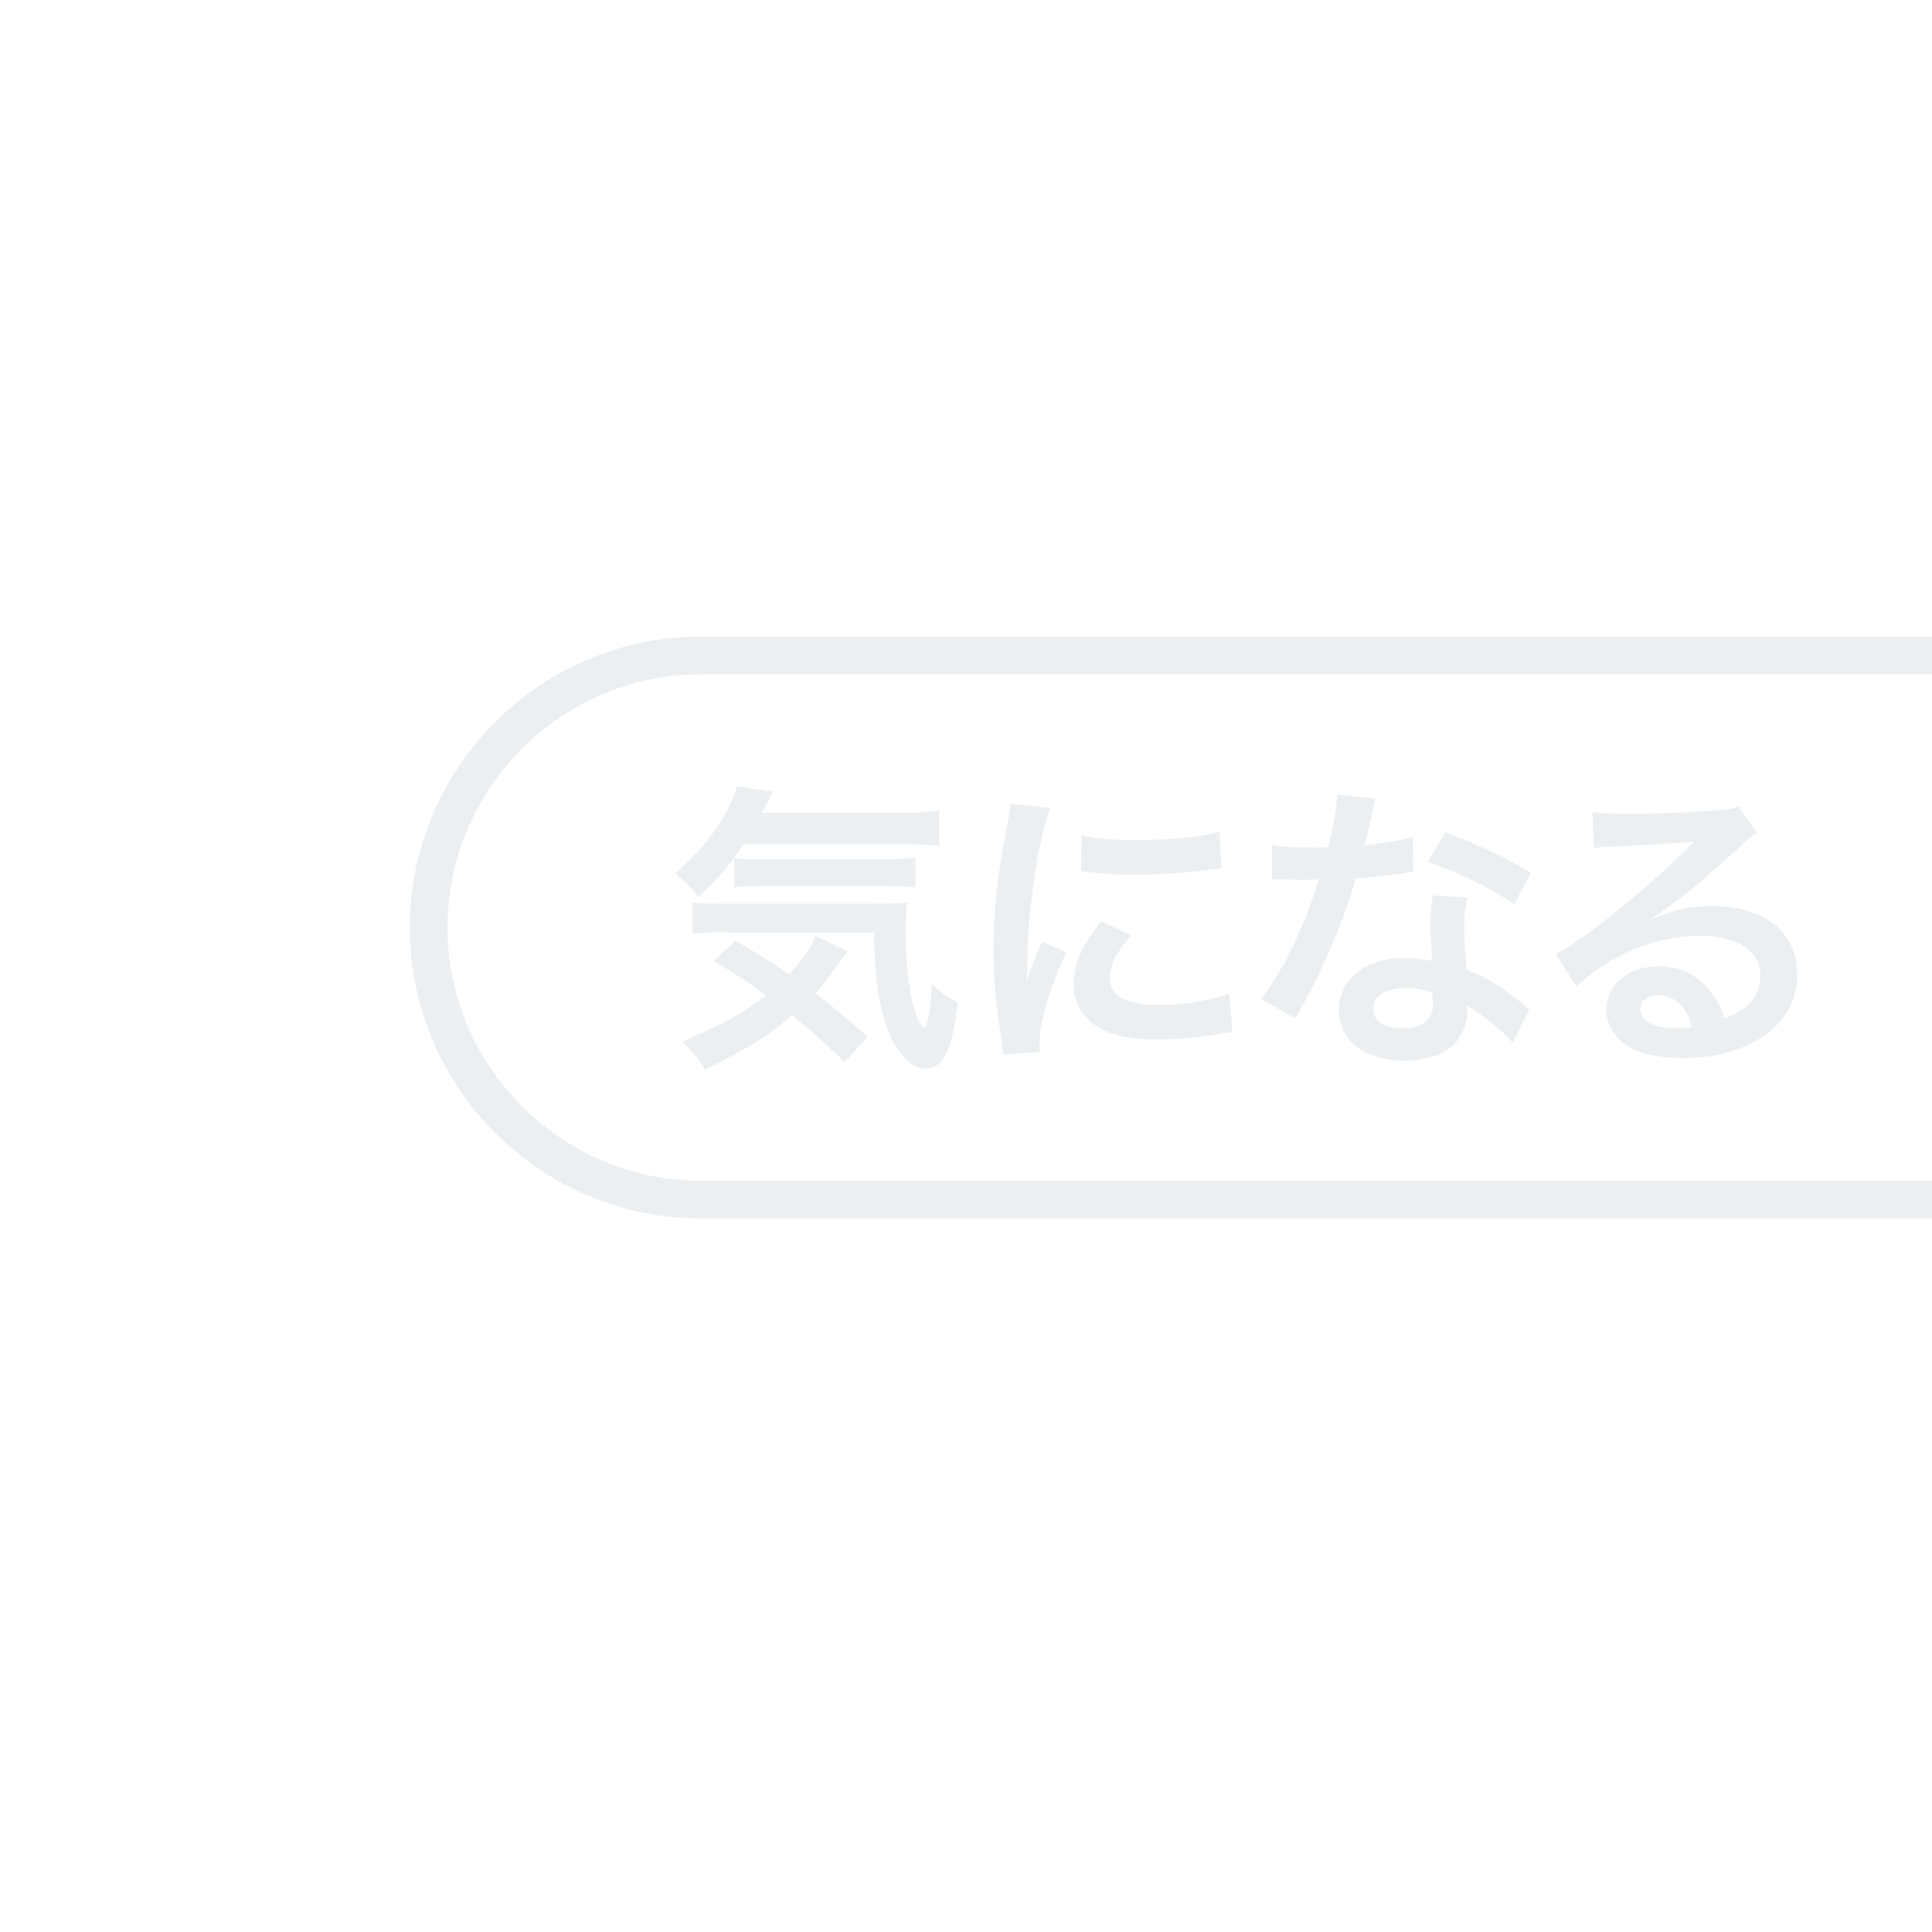
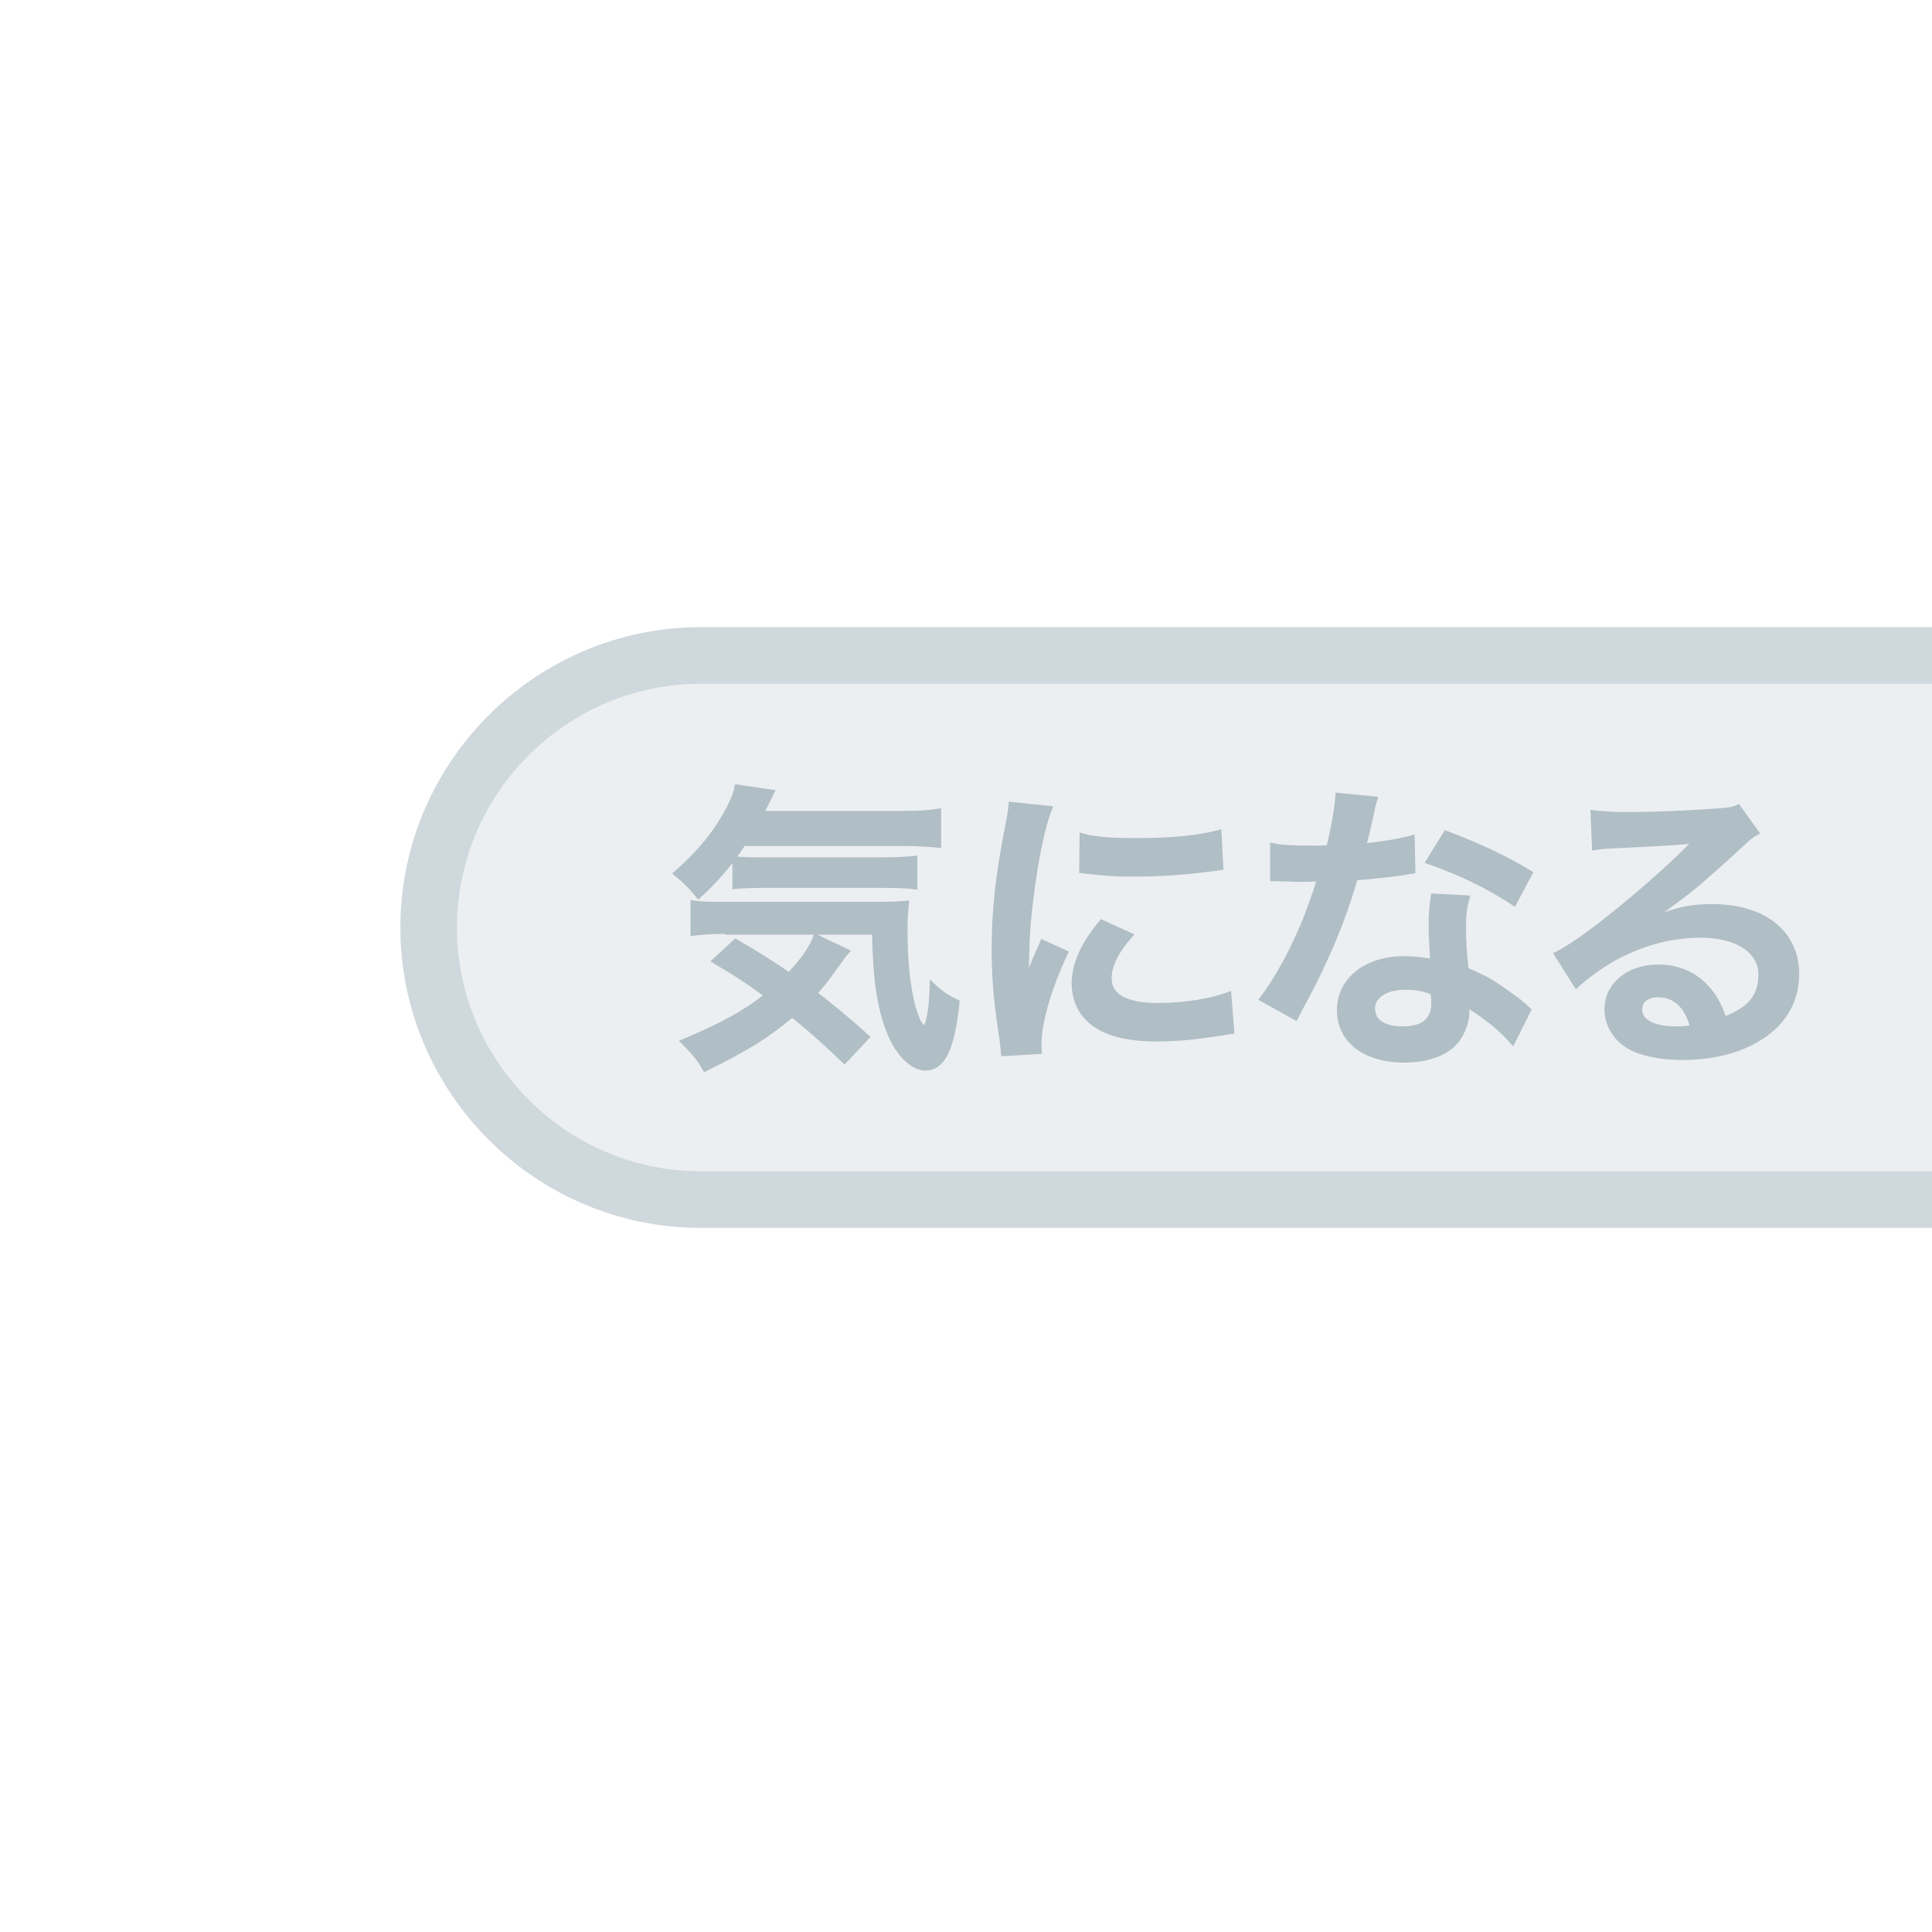
<svg xmlns="http://www.w3.org/2000/svg" version="1.1" id="_x32_" x="0px" y="0px" viewBox="0 0 512 512" style="enable-background:new 0 0 512 512;" xml:space="preserve">
  <style type="text/css">
- 	.st0{fill:#FCFCFC;fill-opacity:0;stroke:#ECEFF1;stroke-width:10;stroke-miterlimit:10;}
- 	.st1{fill:#ECEFF1;}
+ 	.st0{fill:#ECEFF1;stroke:#CFD8DC;stroke-width:15;stroke-miterlimit:10;}
+ 	.st1{fill:#B0BEC5;stroke:#B0BEC5;stroke-miterlimit:10;}
</style>
  <path class="st0" d="M523,317.9H185.7c-39.7,0-72.1-32.5-72.1-72.1l0,0c0-39.7,32.5-72.1,72.1-72.1H523V317.9z" />
  <g>
-     <path class="st1" d="M197,223.8c-3.5,5.3-7,9.4-11.9,13.9c-2.1-2.6-3.8-4.3-6.2-6.2c6.8-6,11.2-11.5,14.5-18.1c1-2,1.5-3.4,1.8-5   l9.6,1.4c-0.7,1.4-0.7,1.4-2.8,5.6h36.9c4.6,0,7.4-0.2,10-0.6v9.4c-2.6-0.3-5.8-0.5-10-0.5H197z M223.8,281.4   c-4.8-4.6-8.4-7.9-13.9-12.3c-6.2,5.3-11.6,8.7-23.1,14.4c-1.6-2.8-2.8-4.3-6-7.5c10.9-4.6,16.3-7.6,22.2-12.2   c-4.9-3.6-7.6-5.4-13.9-9.1l5.8-5.4c5.8,3.4,8.5,5,14.2,8.9c3.8-4,6-7.3,7-10.2l8.6,4.1c-0.8,0.9-1.7,2.1-3.4,4.5   c-1.9,2.7-3.2,4.4-5.2,6.6c4.9,3.8,8.9,7.1,13.9,11.6L223.8,281.4z M192.7,247c-4.2,0-6.8,0.2-9.2,0.5v-8.4   c1.8,0.3,3.8,0.4,6.9,0.4H231c5.3,0,7-0.1,9.4-0.3c-0.3,2.6-0.4,4.6-0.4,7.3c0,8.5,0.8,15.4,2.2,20.6c1,3.1,1.4,4.2,2.8,5.4   c1.1-1.5,1.7-5.3,1.9-11.8c2.6,2.5,4.2,3.5,6.9,4.8c-1.3,12.6-3.8,17.7-8.6,17.7c-3.6,0-7.7-4.2-9.9-10.2   c-2.5-6.6-3.5-14.1-3.7-25.8H192.7z M194.6,227.4c1,0.2,3.6,0.3,6,0.3h33.5c4,0,6.7-0.2,8.5-0.4v7.9c-2.4-0.3-4.5-0.4-8.5-0.4   h-31.9c-3.3,0-5.4,0.1-7.6,0.3V227.4z" />
+     <path class="st1" d="M197,223.8c-3.5,5.3-7,9.4-11.9,13.9c-2.1-2.6-3.8-4.3-6.2-6.2c6.8-6,11.2-11.5,14.5-18.1c1-2,1.5-3.4,1.8-5   l9.6,1.4c-0.7,1.4-0.7,1.4-2.8,5.6h36.9c4.6,0,7.4-0.2,10-0.6v9.4c-2.6-0.3-5.8-0.5-10-0.5H197V223.8z M223.8,281.4   c-4.8-4.6-8.4-7.9-13.9-12.3c-6.2,5.3-11.6,8.7-23.1,14.4c-1.6-2.8-2.8-4.3-6-7.5c10.9-4.6,16.3-7.6,22.2-12.2   c-4.9-3.6-7.6-5.4-13.9-9.1l5.8-5.4c5.8,3.4,8.5,5,14.2,8.9c3.8-4,6-7.3,7-10.2l8.6,4.1c-0.8,0.9-1.7,2.1-3.4,4.5   c-1.9,2.7-3.2,4.4-5.2,6.6c4.9,3.8,8.9,7.1,13.9,11.6L223.8,281.4z M192.7,247c-4.2,0-6.8,0.2-9.2,0.5v-8.4   c1.8,0.3,3.8,0.4,6.9,0.4H231c5.3,0,7-0.1,9.4-0.3c-0.3,2.6-0.4,4.6-0.4,7.3c0,8.5,0.8,15.4,2.2,20.6c1,3.1,1.4,4.2,2.8,5.4   c1.1-1.5,1.7-5.3,1.9-11.8c2.6,2.5,4.2,3.5,6.9,4.8c-1.3,12.6-3.8,17.7-8.6,17.7c-3.6,0-7.7-4.2-9.9-10.2   c-2.5-6.6-3.5-14.1-3.7-25.8h-38.9V247z M194.6,227.4c1,0.2,3.6,0.3,6,0.3h33.5c4,0,6.7-0.2,8.5-0.4v7.9c-2.4-0.3-4.5-0.4-8.5-0.4   h-31.9c-3.3,0-5.4,0.1-7.6,0.3V227.4z" />
    <path class="st1" d="M265.8,279.4c-0.1-1.4-0.2-1.9-0.4-3.8c-1.5-9.7-2.1-15.8-2.1-23.9c0-10.3,1-19.4,3.3-31.3   c0.9-4.5,1-5.3,1.2-7.4l10.6,1.1c-1.9,4.7-3.8,13.7-5,23.9c-0.8,6-1.1,10.7-1.2,17.7c0,1.8-0.1,2.4-0.2,4.4c0.9-2.8,1-3.4,4.2-10.6   l6.4,2.9c-4.4,9.3-7.1,18.6-7.1,24.2c0,0.5,0,1.1,0.1,2.2L265.8,279.4z M299.8,247.8c-4,4.6-5.7,8.1-5.7,11.5c0,4.6,4.4,7,12.7,7   c7,0,14-1.1,19-3l0.8,10.2c-1.1,0.1-1.4,0.2-3.3,0.5c-6.4,1-11.3,1.5-16.6,1.5c-9.9,0-16.3-2.2-19.8-7c-1.5-2-2.4-5-2.4-7.8   c0-5.2,2.4-10.6,7.4-16.5L299.8,247.8z M286.6,221.3c3.6,1,7.8,1.3,14.8,1.3c8.9,0,16.5-0.7,21.8-2.2l0.5,9.7   c-0.6,0.1-1.8,0.2-5.7,0.7c-5.1,0.6-11.2,1-17.1,1c-5.8,0-5.9,0-14.4-0.9L286.6,221.3z" />
-     <path class="st1" d="M364.6,211.6c-0.5,1.5-0.5,1.5-1.3,5.4c-0.4,1.9-0.8,3.5-1.7,7c5.5-0.6,9.7-1.3,12.8-2.2l0.2,9.2   c-0.9,0.1-1,0.1-2.6,0.4c-2.9,0.5-7.8,1-12.7,1.4c-2.3,8-5.2,15.6-8.8,23.2c-1.8,3.9-2.6,5.4-5.6,11c-1,1.9-1,1.9-1.5,2.9l-9.2-5.1   c2.8-3.7,5-7.3,7.8-12.8c3.1-6.4,4.5-9.7,7.5-18.9c-3.6,0.1-4.1,0.1-5,0.1c-1,0-1.5,0-3.2-0.1l-4.2-0.1v-9.1   c2.9,0.6,5.9,0.7,10.8,0.7c1,0,2.3,0,4.1-0.1c1.4-5.7,2.2-10.5,2.4-13.9L364.6,211.6z M400.9,276.4c-2.9-3.4-7.5-7.2-12.2-9.9   c0.1,0.7,0.2,1.3,0.2,1.6c0,3-1.4,6.4-3.4,8.5c-2.8,2.9-7.6,4.5-13.3,4.5c-10.6,0-17.4-5.3-17.4-13.4c0-8.1,7.1-13.8,17.3-13.8   c2.4,0,4.1,0.2,7.4,0.7c-0.2-3.7-0.4-6.8-0.4-9.2c0-3.1,0.2-5.4,0.6-8.1l9.3,0.5c-0.8,3-1,4.8-1,8.1c0,3.2,0.2,6.4,0.7,11   c5.8,2.6,6.6,3,12.6,7.4c1.2,0.8,1.5,1.1,2.8,2.2c0.6,0.6,0.6,0.6,1.2,1.1L400.9,276.4z M372.5,261.8c-5.2,0-8.6,2.2-8.6,5.5   c0,3.3,2.9,5.2,7.8,5.2c5.4,0,8.1-2.2,8.1-6.7c0-0.8-0.2-2.7-0.2-2.7C376.9,262.1,375,261.8,372.5,261.8z M401.3,239.6   c-7-4.6-14.1-8.1-23-11.2l4.8-7.8c9.4,3.6,15.4,6.4,22.6,10.7L401.3,239.6z" />
+     <path class="st1" d="M364.6,211.6c-0.5,1.5-0.5,1.5-1.3,5.4c-0.4,1.9-0.8,3.5-1.7,7c5.5-0.6,9.7-1.3,12.8-2.2l0.2,9.2   c-0.9,0.1-1,0.1-2.6,0.4c-2.9,0.5-7.8,1-12.7,1.4c-2.3,8-5.2,15.6-8.8,23.2c-1.8,3.9-2.6,5.4-5.6,11c-1,1.9-1,1.9-1.5,2.9l-9.2-5.1   c2.8-3.7,5-7.3,7.8-12.8c3.1-6.4,4.5-9.7,7.5-18.9c-3.6,0.1-4.1,0.1-5,0.1c-1,0-1.5,0-3.2-0.1l-4.2-0.1v-9.1   c2.9,0.6,5.9,0.7,10.8,0.7c1,0,2.3,0,4.1-0.1c1.4-5.7,2.2-10.5,2.4-13.9L364.6,211.6z M400.9,276.4c-2.9-3.4-7.5-7.2-12.2-9.9   c0.1,0.7,0.2,1.3,0.2,1.6c0,3-1.4,6.4-3.4,8.5c-2.8,2.9-7.6,4.5-13.3,4.5c-10.6,0-17.4-5.3-17.4-13.4s7.1-13.8,17.3-13.8   c2.4,0,4.1,0.2,7.4,0.7c-0.2-3.7-0.4-6.8-0.4-9.2c0-3.1,0.2-5.4,0.6-8.1l9.3,0.5c-0.8,3-1,4.8-1,8.1c0,3.2,0.2,6.4,0.7,11   c5.8,2.6,6.6,3,12.6,7.4c1.2,0.8,1.5,1.1,2.8,2.2c0.6,0.6,0.6,0.6,1.2,1.1L400.9,276.4z M372.5,261.8c-5.2,0-8.6,2.2-8.6,5.5   s2.9,5.2,7.8,5.2c5.4,0,8.1-2.2,8.1-6.7c0-0.8-0.2-2.7-0.2-2.7C376.9,262.1,375,261.8,372.5,261.8z M401.3,239.6   c-7-4.6-14.1-8.1-23-11.2l4.8-7.8c9.4,3.6,15.4,6.4,22.6,10.7L401.3,239.6z" />
    <path class="st1" d="M437,243.8c7.3-2.9,10.8-3.7,16.8-3.7c13.7,0,22.5,7,22.5,18c0,7.6-3.8,13.7-10.9,17.7c-5.2,3-12,4.6-19.4,4.6   c-6.7,0-12.3-1.3-15.5-3.7c-3-2.2-4.8-5.6-4.8-9.2c0-6.6,5.8-11.4,13.8-11.4c5.6,0,10.5,2.3,13.8,6.6c1.6,2,2.5,3.8,3.7,7.2   c6.6-2.5,9.5-5.9,9.5-11.6c0-6.2-6.2-10.3-15.8-10.3c-11.7,0-23.4,4.7-33,13.4l-5.4-8.6c2.8-1.4,6-3.5,11.3-7.5   c7.4-5.7,17.8-14.6,23.9-20.8c0.2-0.2,1-1,1.4-1.4l-0.1-0.1c-3,0.4-8.2,0.7-22.6,1.4c-1.8,0.1-2.3,0.2-3.8,0.4l-0.4-9.6   c2.7,0.3,5,0.5,9.4,0.5c6.8,0,16.6-0.4,24.3-1c2.8-0.2,3.7-0.4,5-1l5,7c-1.4,0.7-1.9,1.2-4.2,3.3c-4,3.7-9.8,8.9-12.6,11.2   c-1.4,1.2-7.2,5.5-8.8,6.6c-2,1.4-2,1.4-3.3,2.1L437,243.8z M439.4,263.8c-2.9,0-4.7,1.4-4.7,3.7c0,3.2,3.6,5,9.5,5   c1.5,0,1.9,0,4.2-0.3C446.9,266.6,443.8,263.8,439.4,263.8z" />
  </g>
</svg>
